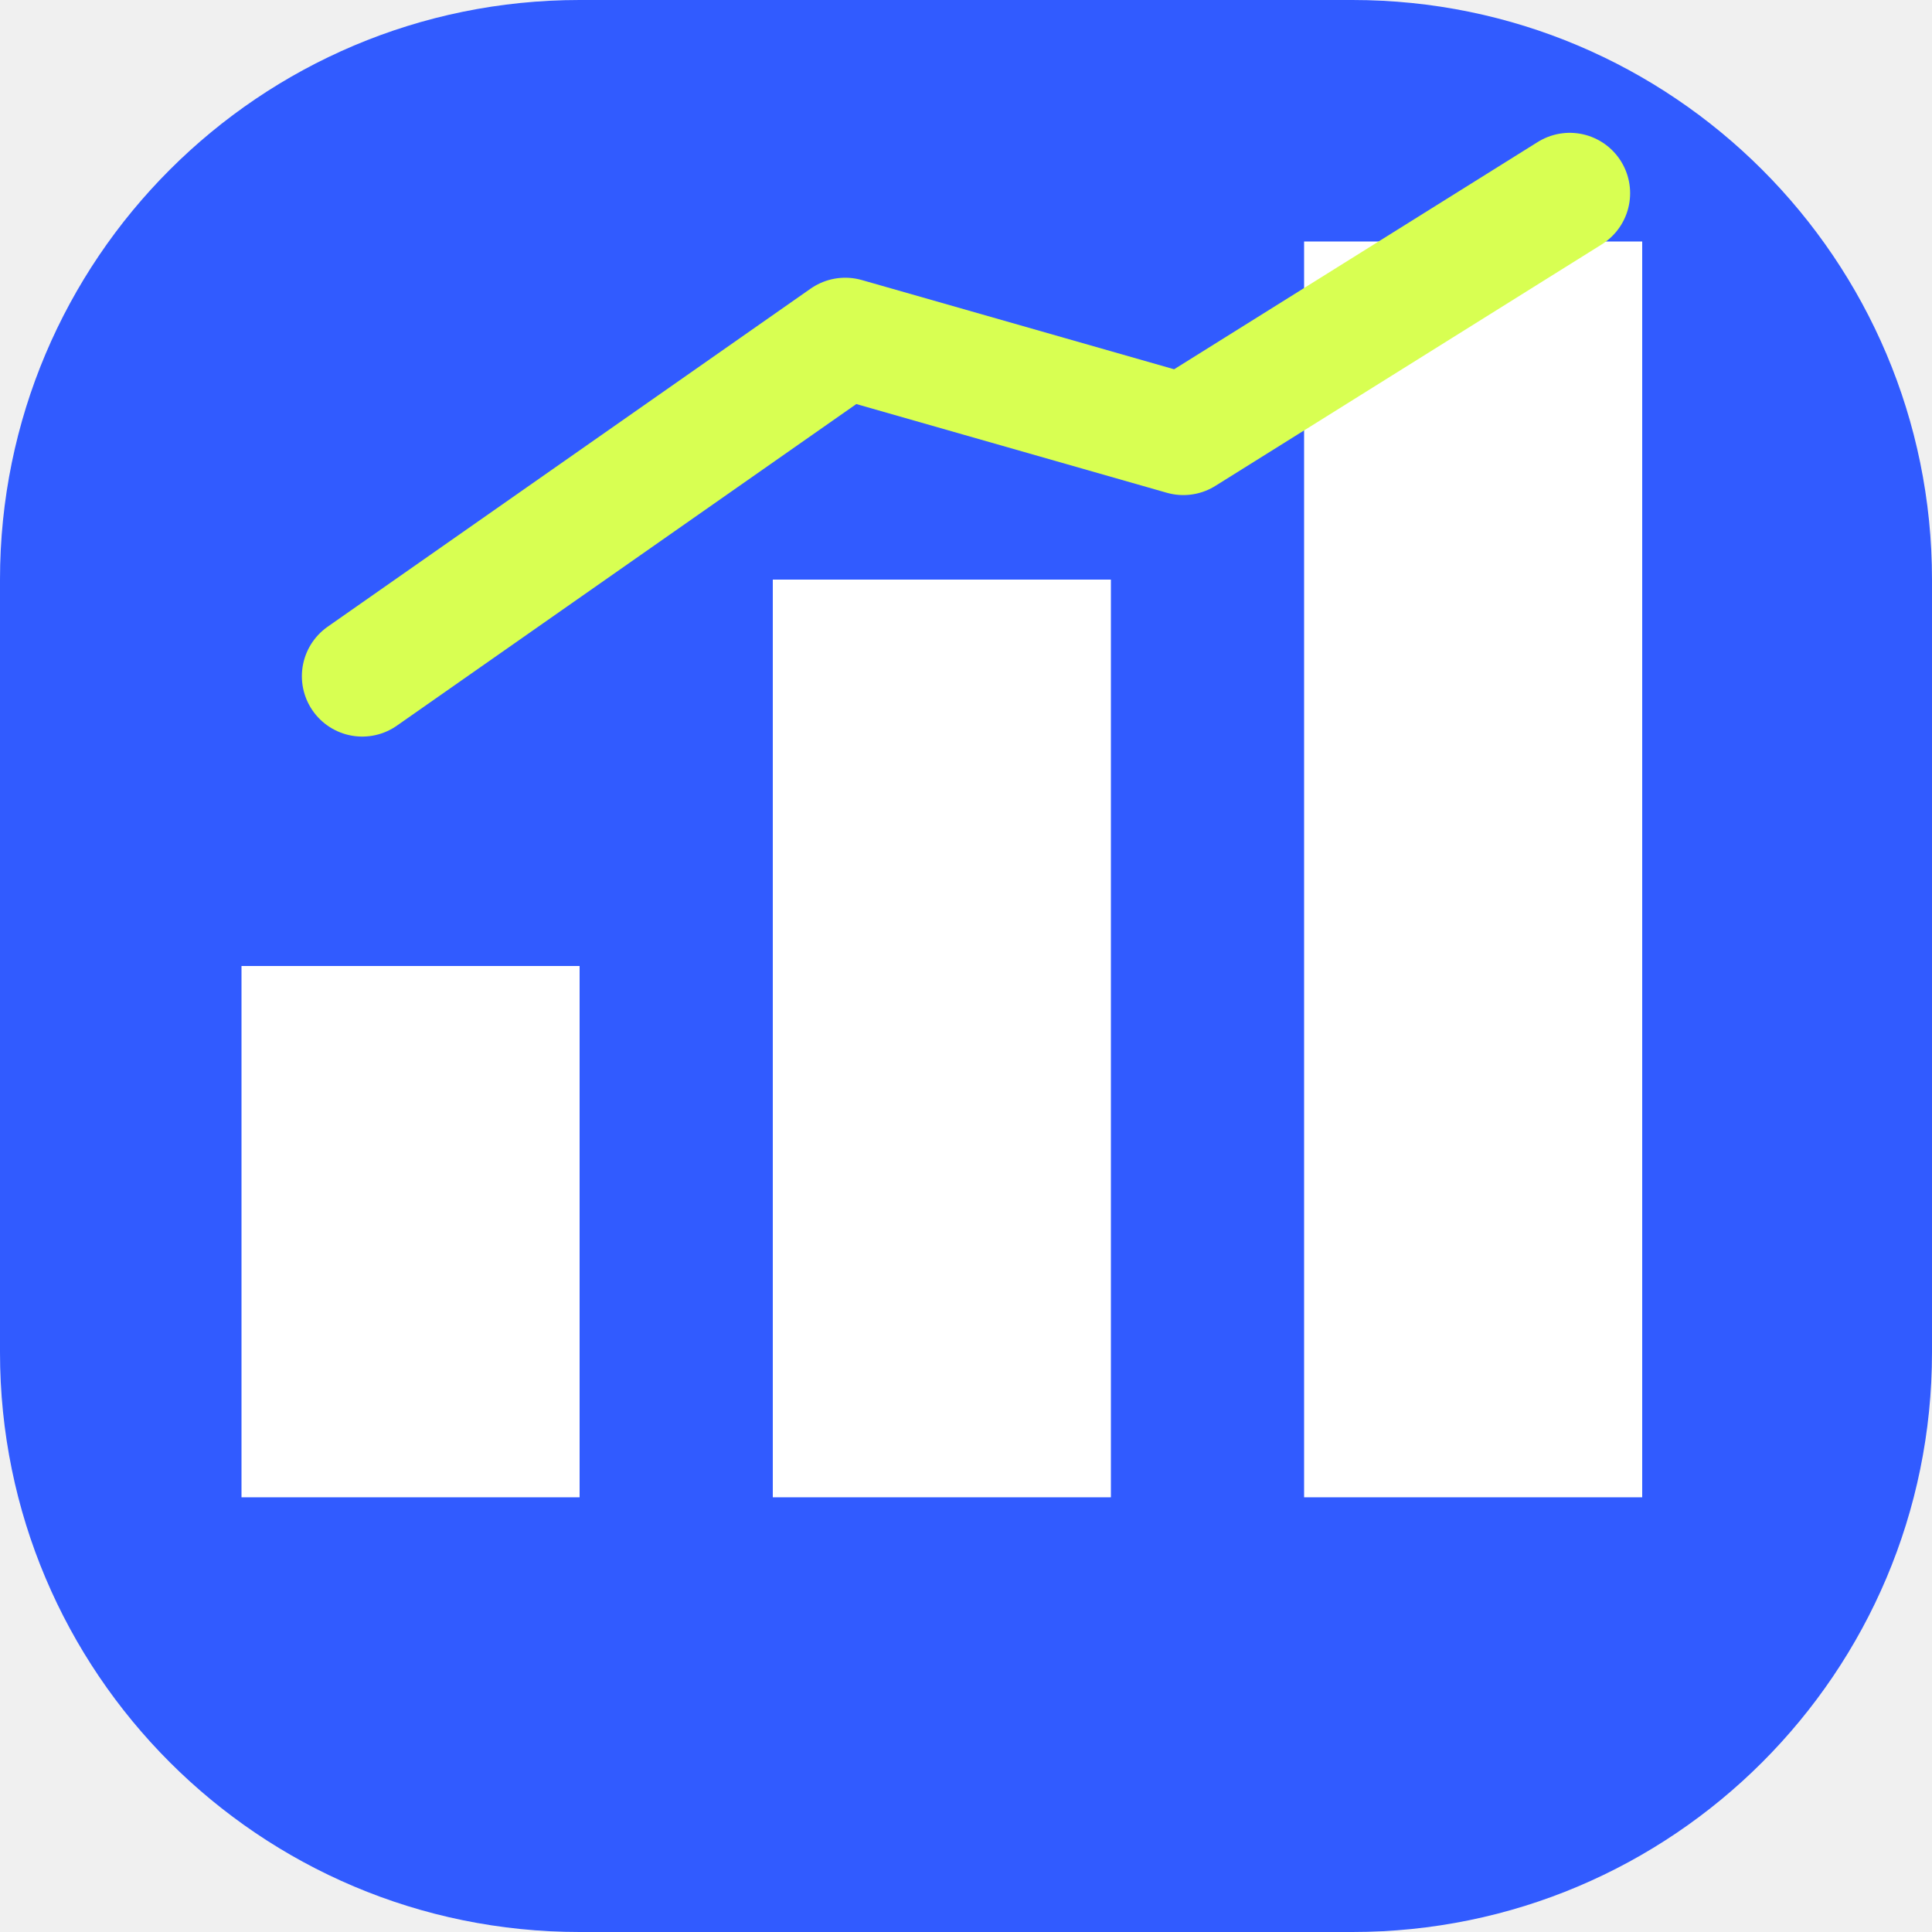
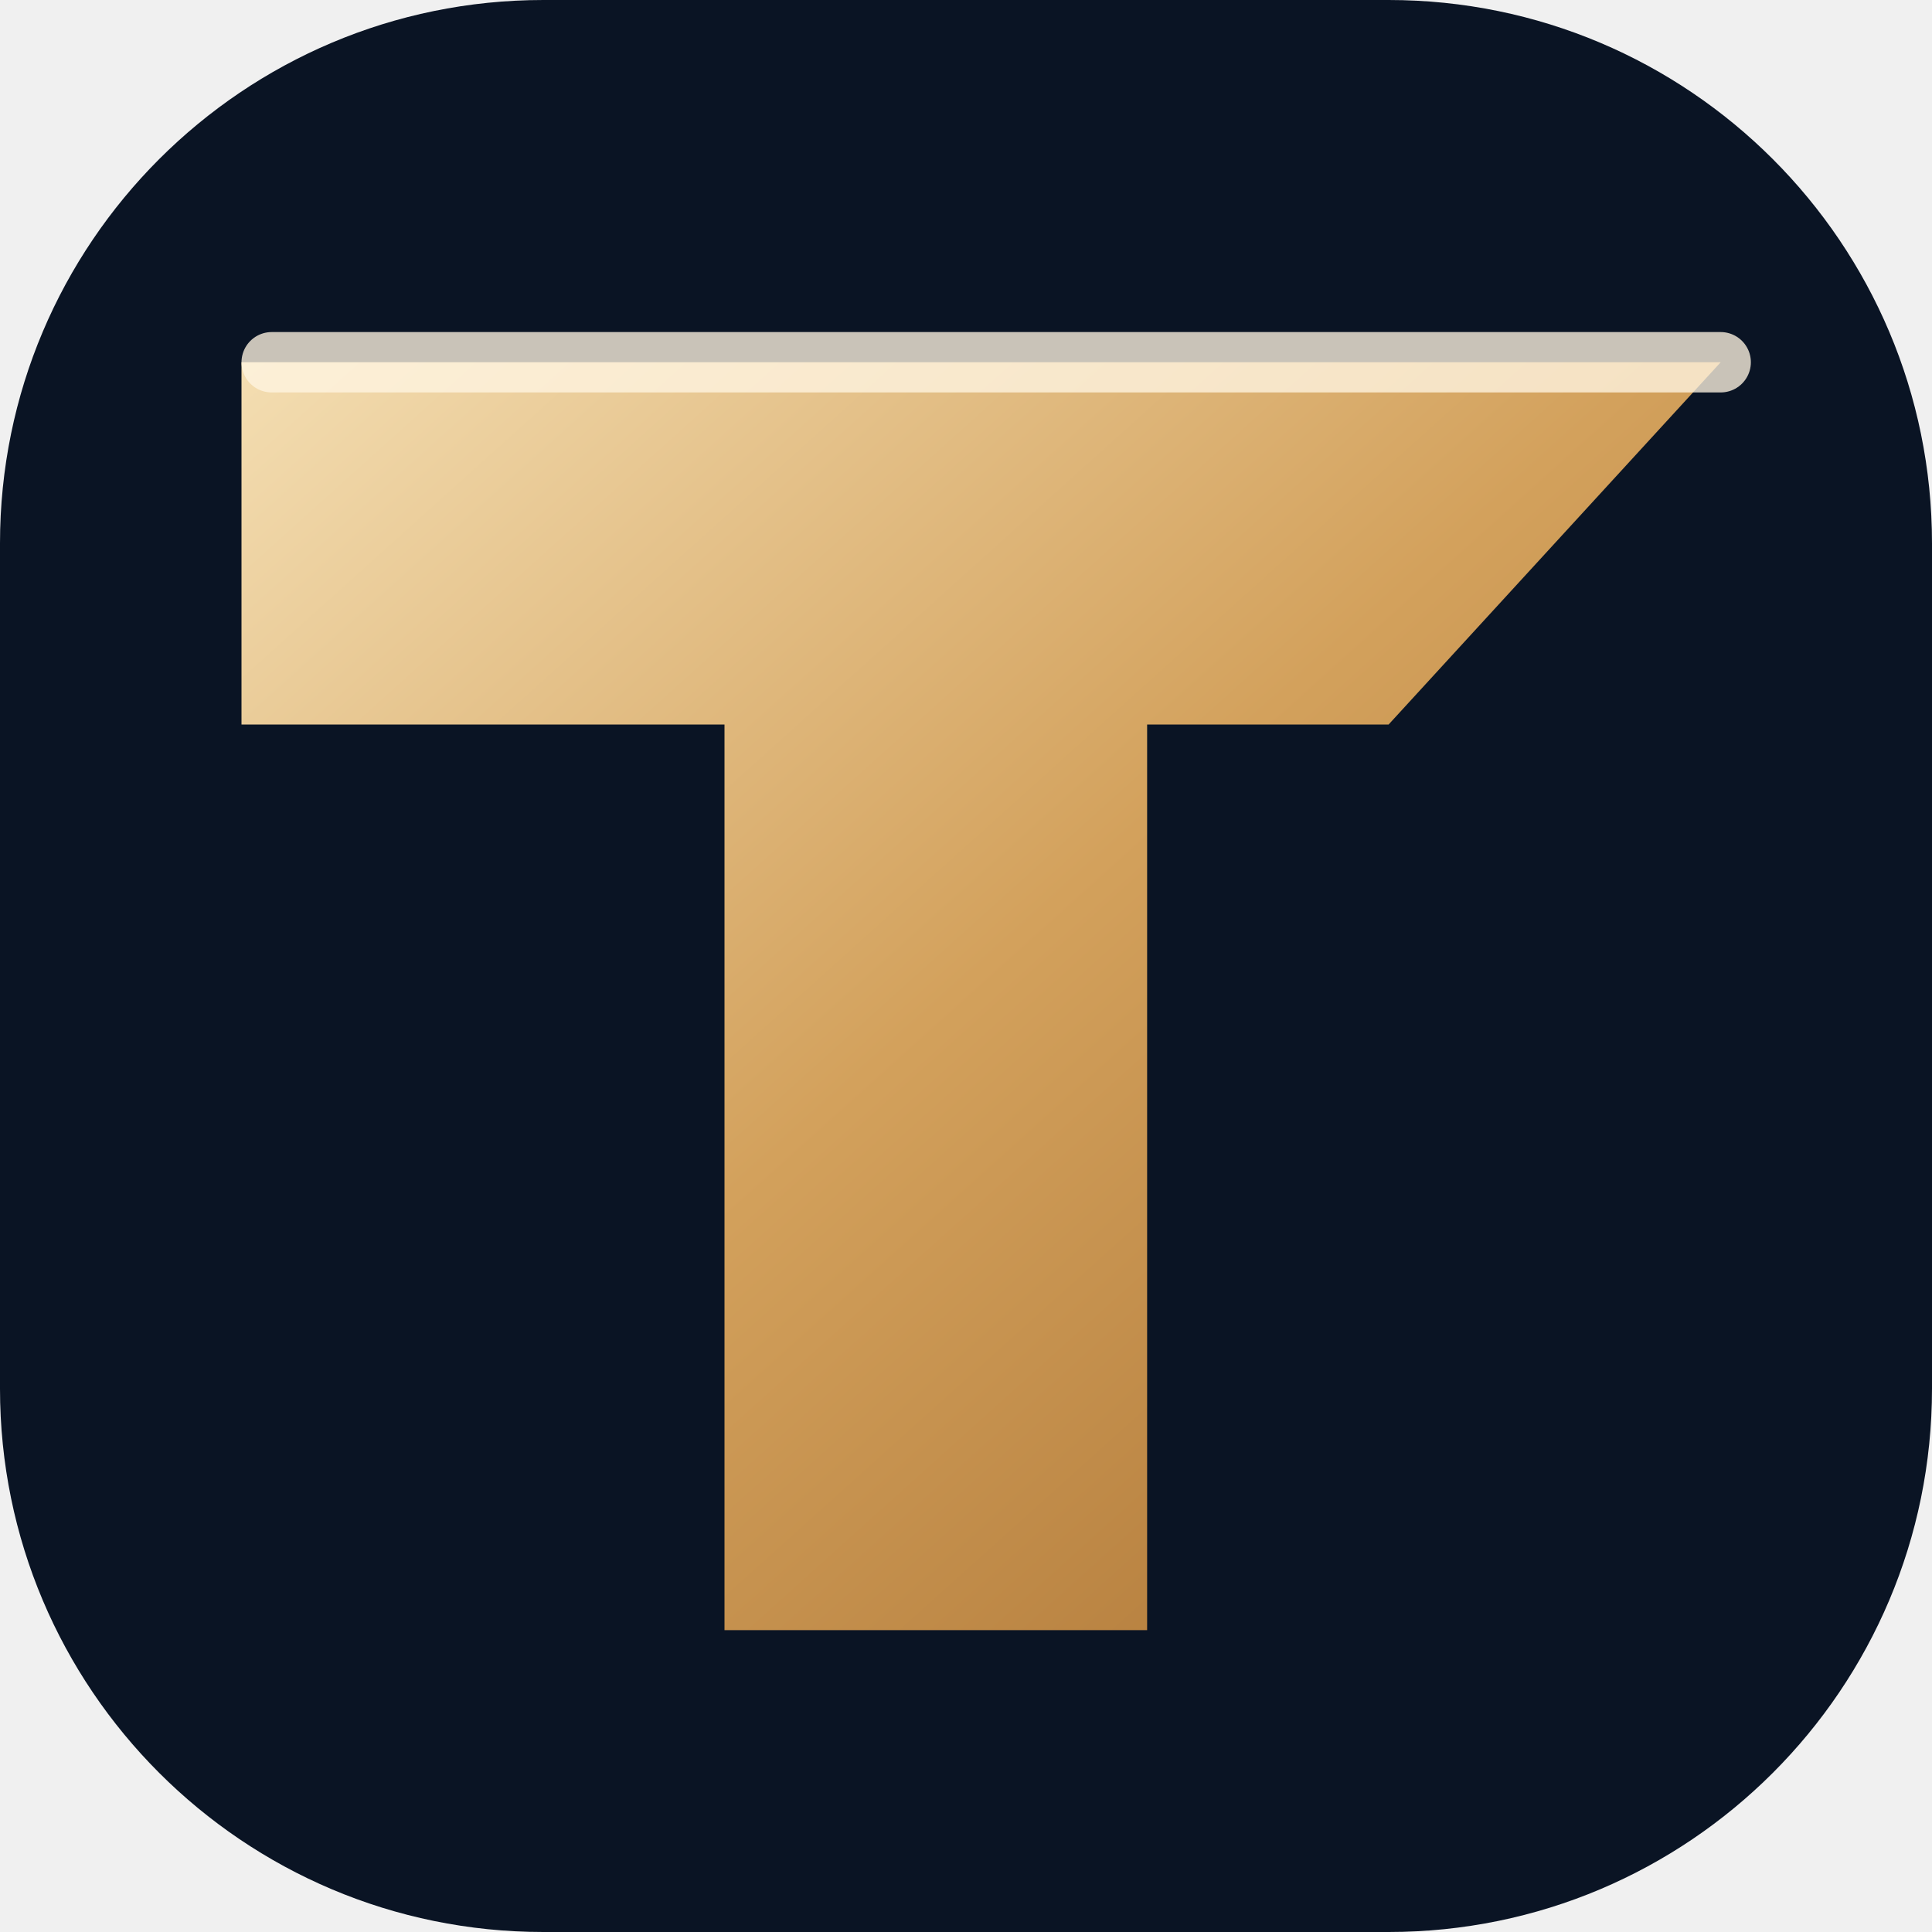
- <svg xmlns="http://www.w3.org/2000/svg" viewBox="0 0 40 40" fill="none">
-   <rect width="40" height="40" rx="12" fill="#315BFF" />
-   <path d="M5 31V20h7v11H5Z" fill="#FFFFFF" />
-   <path d="M16 31V12h7v19h-7Z" fill="#FFFFFF" />
-   <path d="M27 31V5h7v26h-7Z" fill="#FFFFFF" />
-   <path d="m7.5 14 10-7 7 2 8-5" stroke="#D8FF52" stroke-width="2.5" stroke-linecap="round" stroke-linejoin="round" />
+ <svg xmlns="http://www.w3.org/2000/svg" viewBox="0 0 64 64" fill="none">
+   <defs>
+     <linearGradient id="champagne" x1="9" y1="8" x2="54" y2="58" gradientUnits="userSpaceOnUse">
+       <stop stop-color="#F6E2B8" />
+       <stop offset=".5" stop-color="#D3A15C" />
+       <stop offset="1" stop-color="#A86F30" />
+     </linearGradient>
+   </defs>
+   <rect width="64" height="64" rx="18" fill="#0A1424" />
+   <path d="M8 12H57L46 24H38V54H24V24H8V12Z" fill="url(#champagne)" />
+   <path d="M9 12H57" stroke="#FFF5E2" stroke-opacity=".78" stroke-width="2" stroke-linecap="round" />
</svg>
